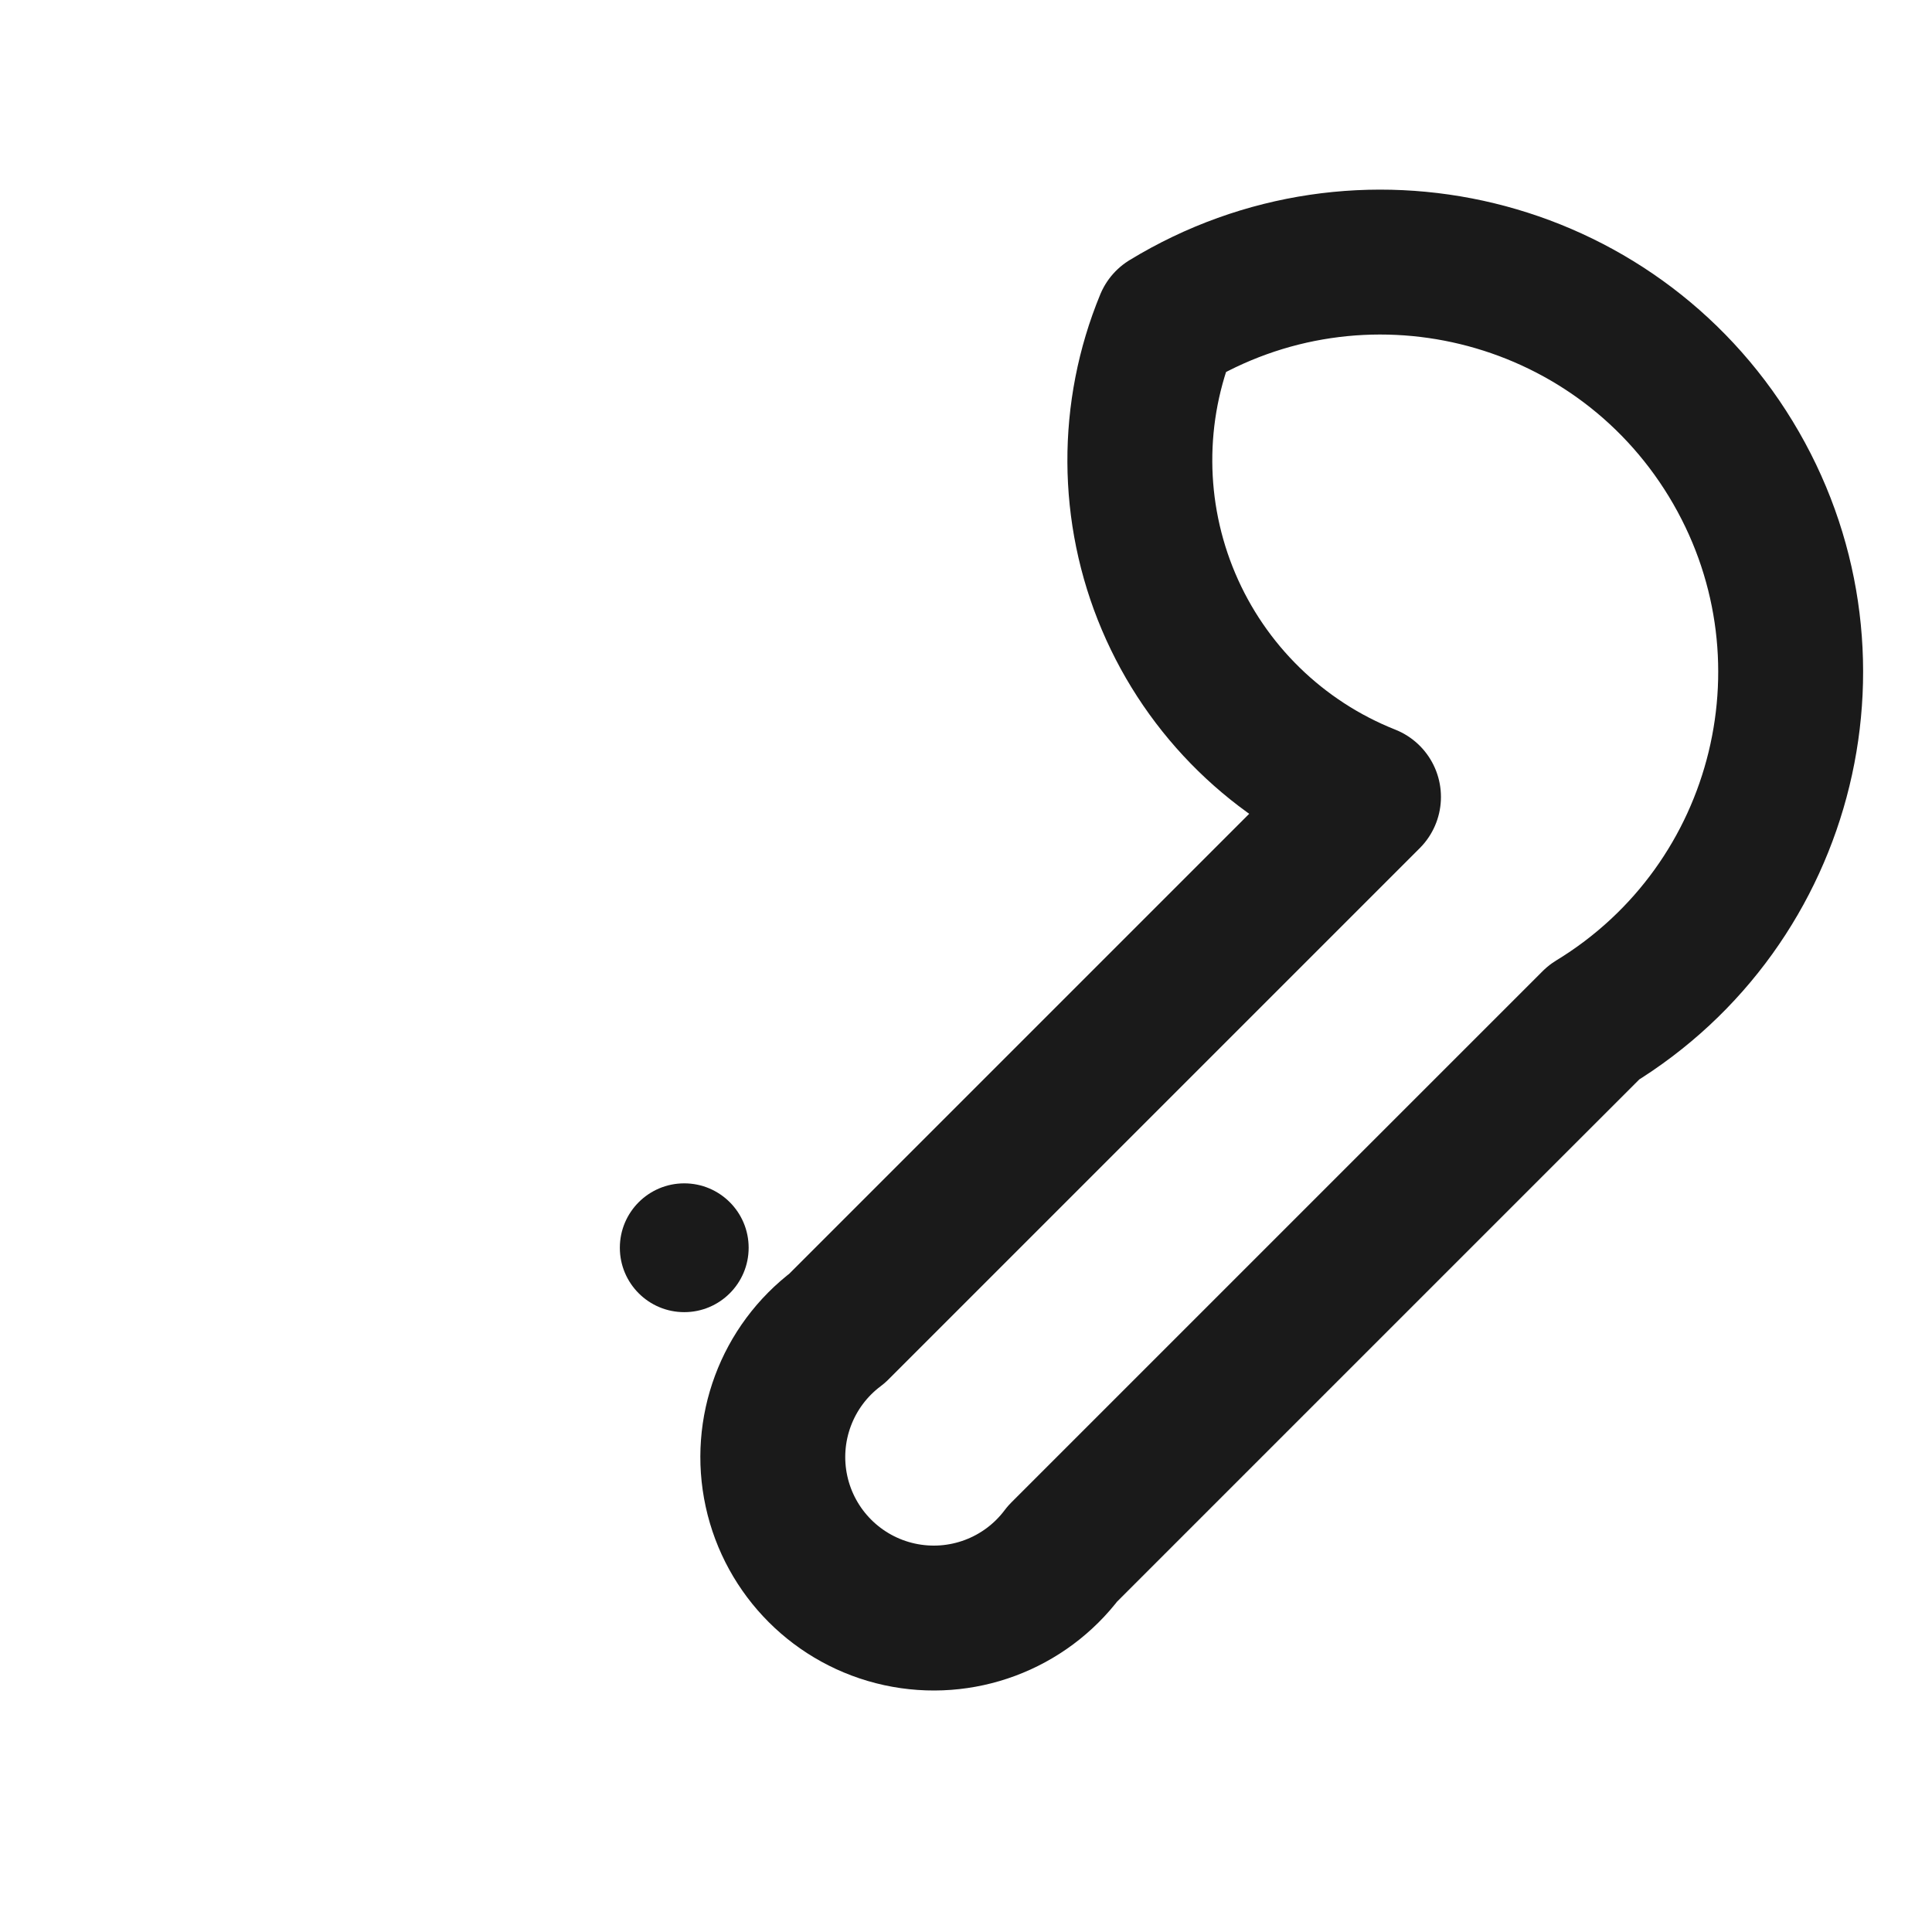
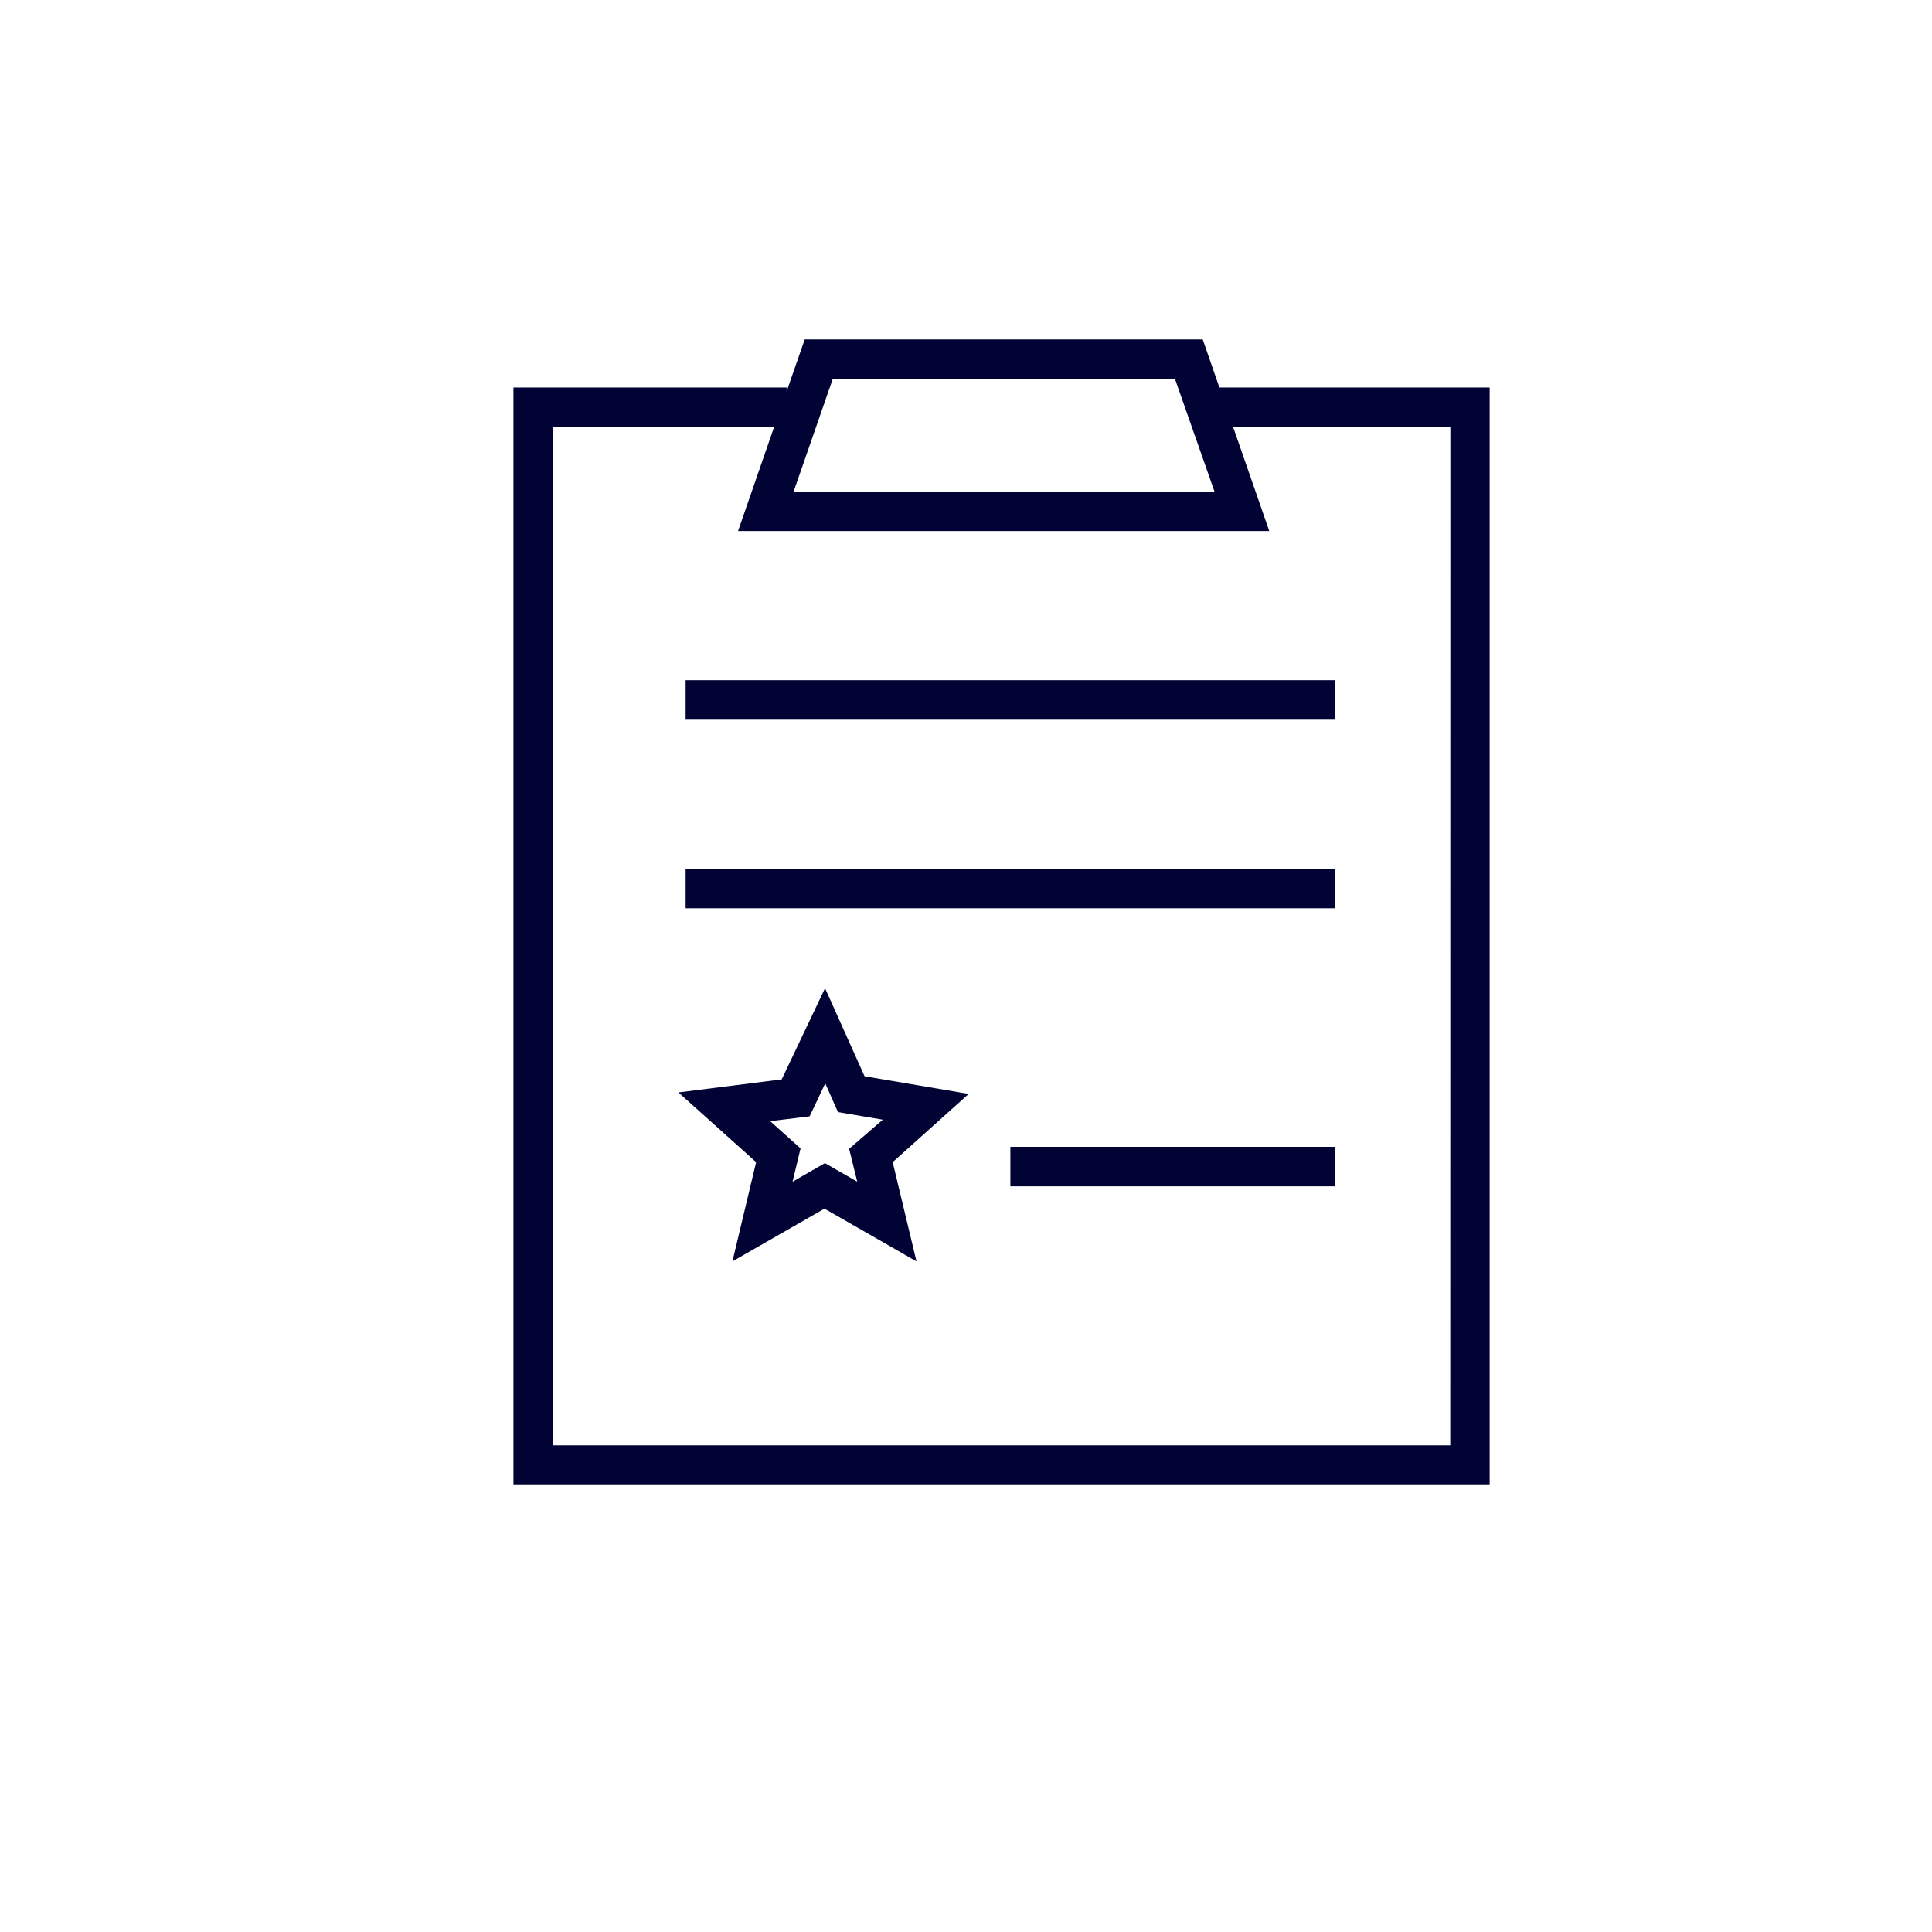
- <svg xmlns="http://www.w3.org/2000/svg" viewBox="0 0 24 24">
-   <g fill="none" stroke="#1a1a1a" stroke-width="1.8" stroke-linecap="round" stroke-linejoin="round">
-     <path d="M14.5 4a4.5 4.5 0 0 0 2.5 5.9l-6.6 6.6a2 2 0 1 0 2.8 2.8l6.6-6.6A4.5 4.5 0 0 0 14.5 4z" />
-     <circle cx="8.5" cy="15.5" r="0.8" fill="#1a1a1a" stroke="none" />
-   </g>
+ <svg xmlns="http://www.w3.org/2000/svg" width="200" height="200" class="icon" viewBox="0 0 1024 1024">
+   <path fill="#000333" d="M363.4 360.522h344.247v20.933H363.4zm0 99.956h344.247v20.933H363.4zm172.124 147.37h172.123v20.933H535.524z" />
+   <path fill="#000333" d="m646.313 205.407-8.845-25.486H426.514l-9.577 27.527v-2.04H272.132v581.314h517.416V205.407zm-204.936-4.553h181.386l20.933 59.66H420.653zm327.29 565.197H293.065V226.34H410.29l-19.102 55.106H672.74l-19.154-55.107H768.72z" />
+   <path fill="#000333" d="m458.228 570.43-20.933-46.681-22.975 48.355-54.74 6.908 41.186 36.948-12.56 52.594 48.775-27.946 48.774 27.946-12.612-52.594 40.296-36.163zm-3.873 55.891-17.113-9.838-17.165 9.838 4.239-17.636-16.119-14.444 20.934-2.564 8.268-17.48 6.751 15.23 23.76 4.03-17.846 15.438z" />
</svg>
